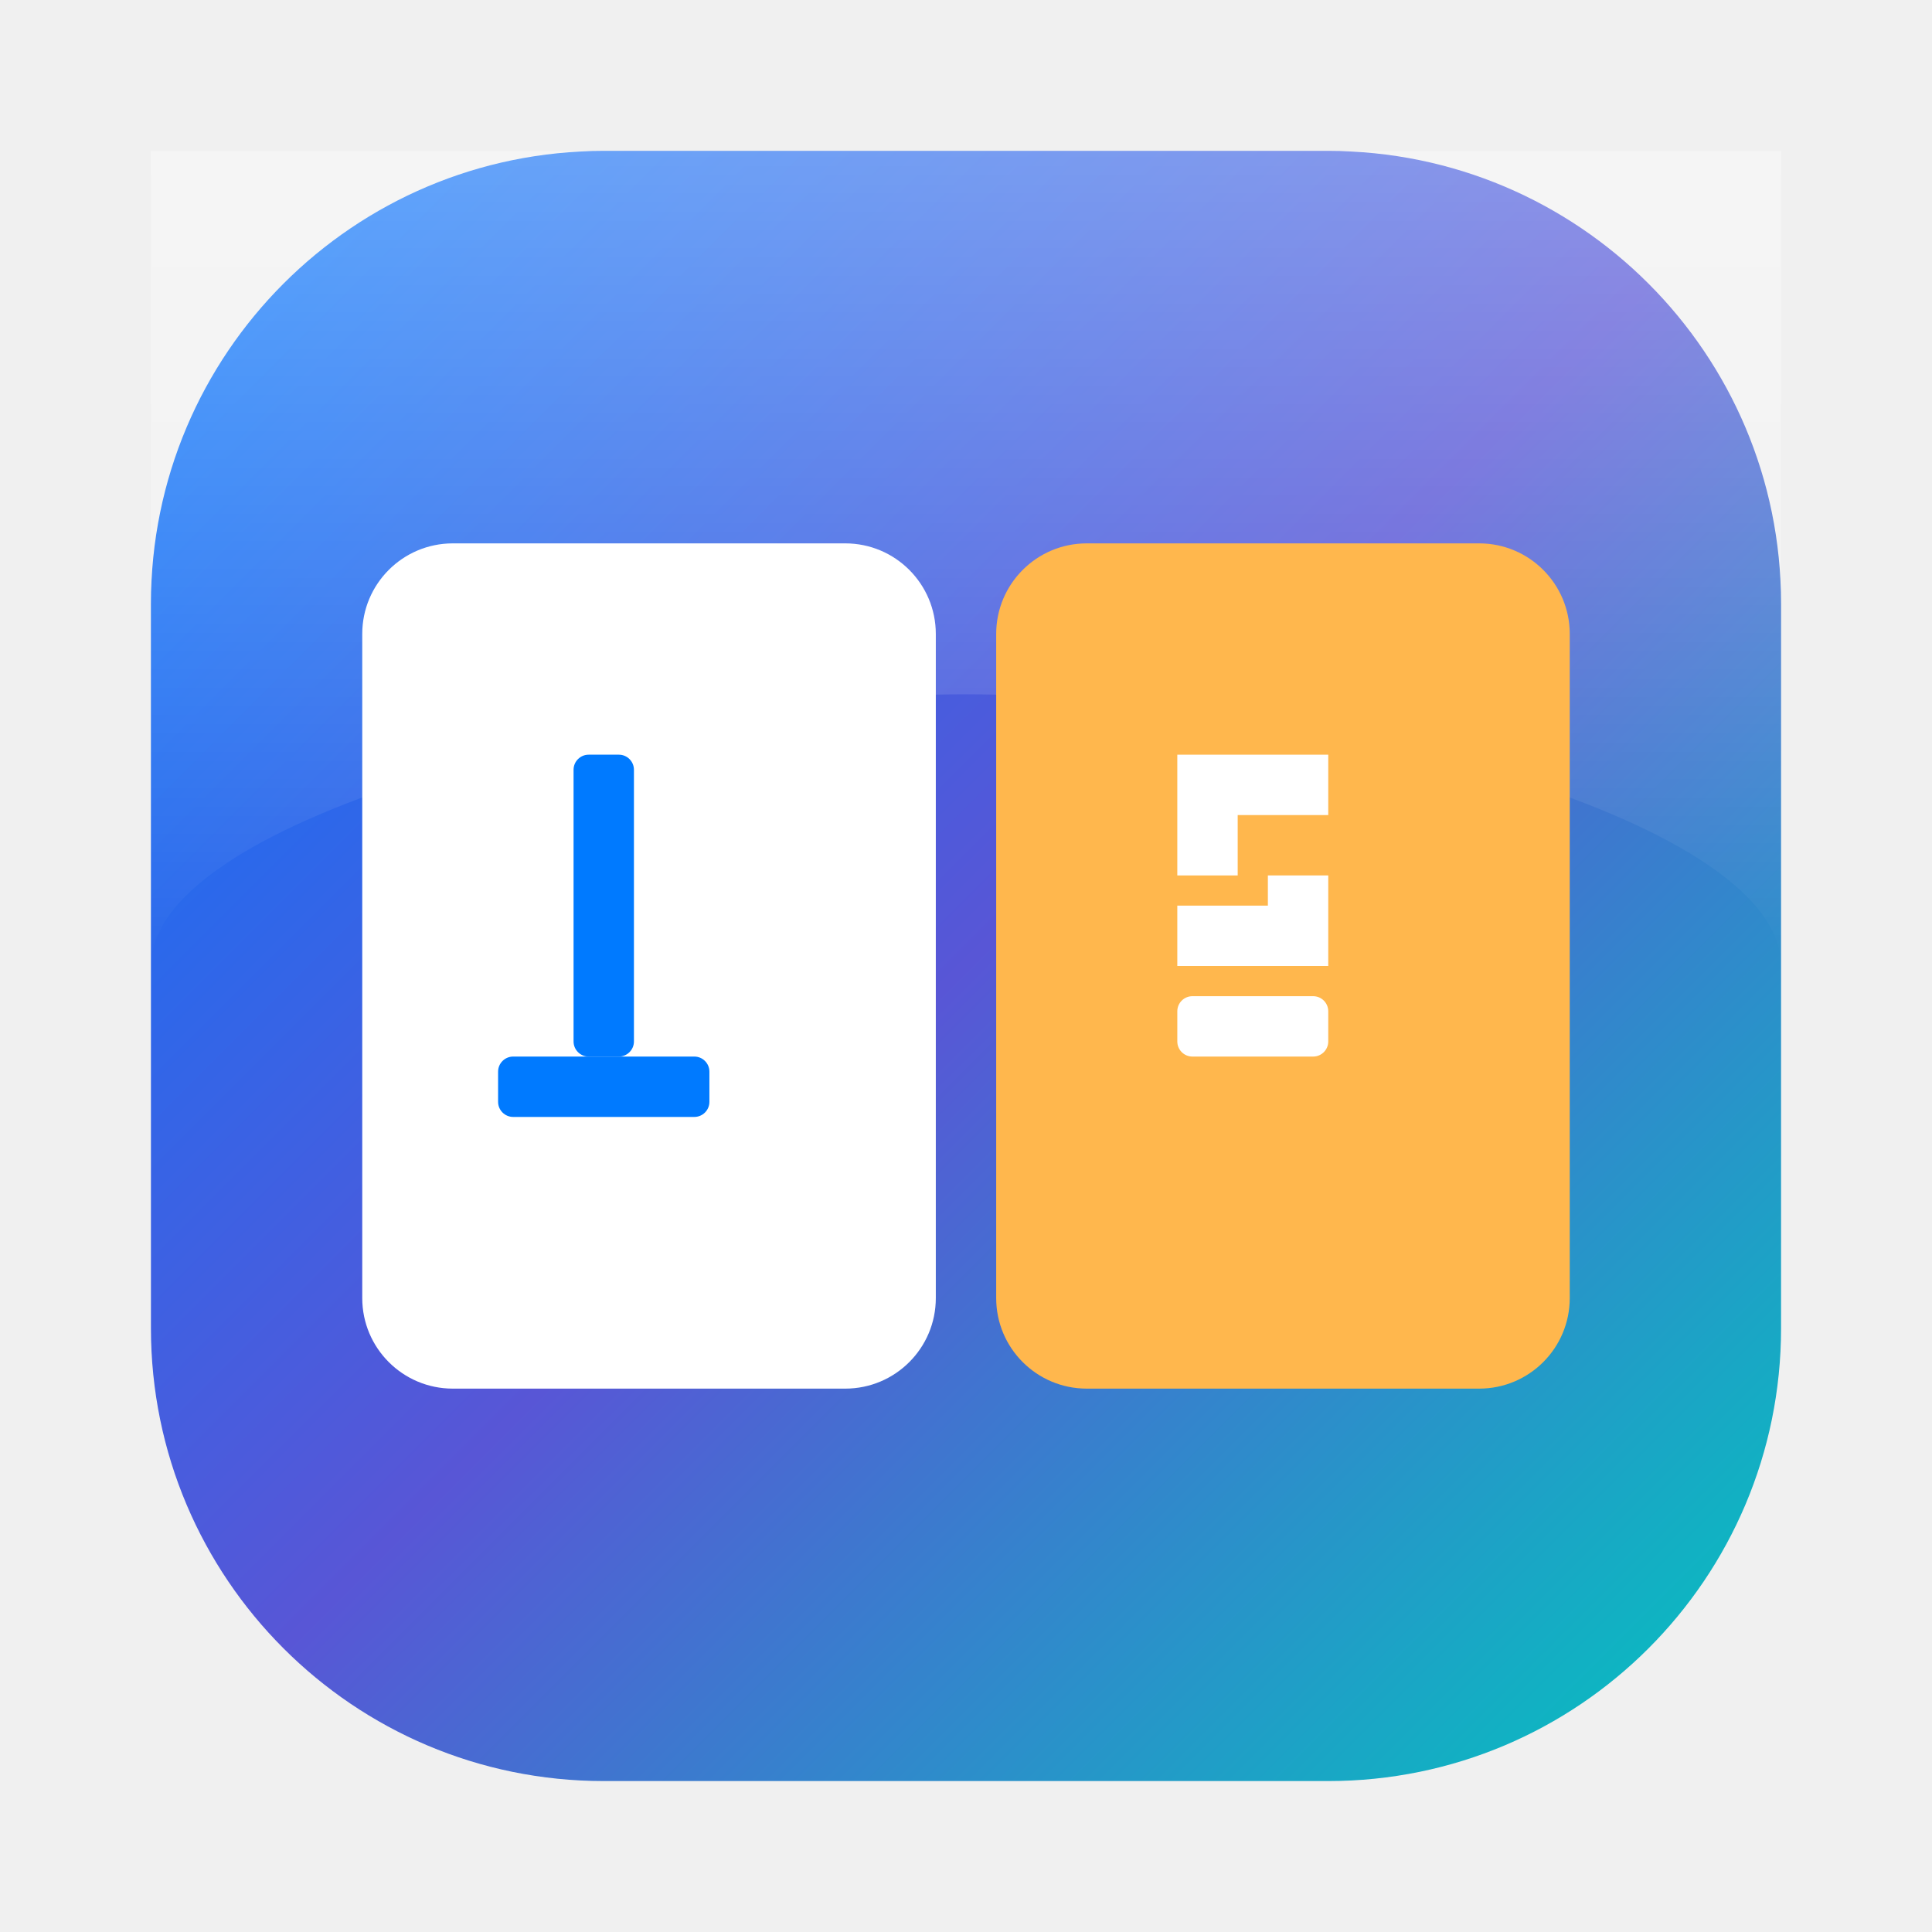
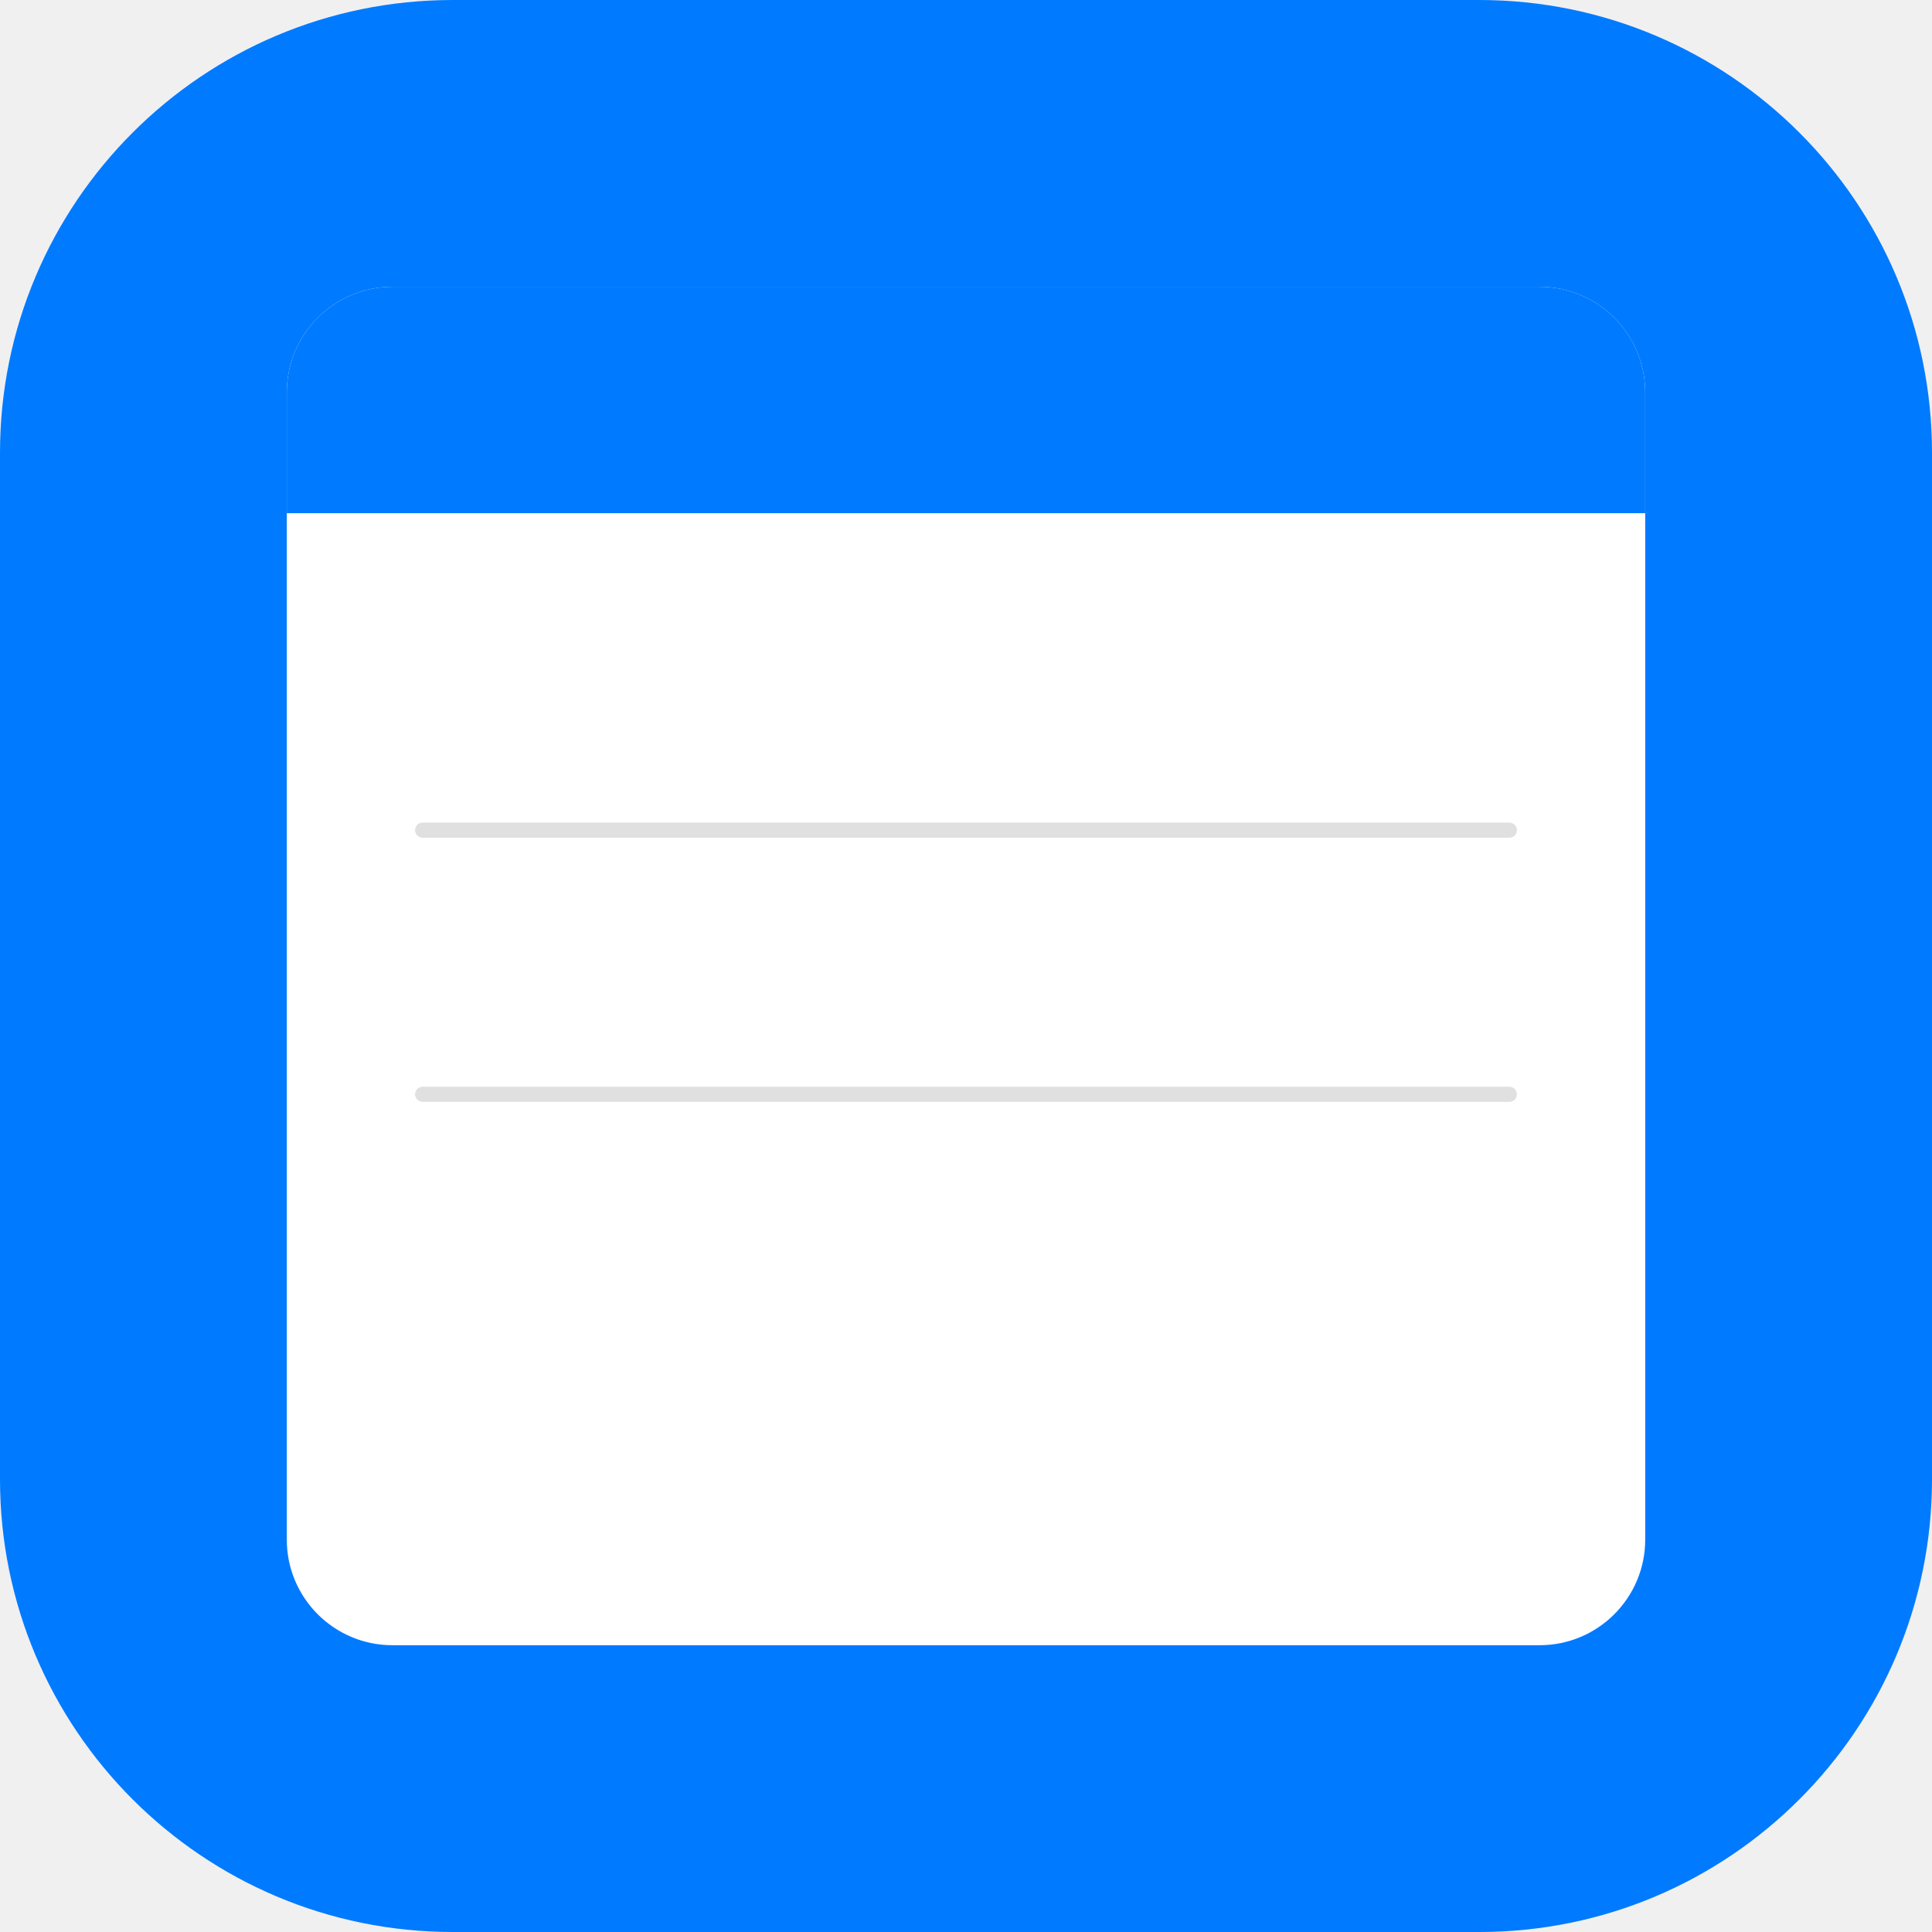
- <svg xmlns="http://www.w3.org/2000/svg" width="512" height="512" viewBox="0 0 512 512" fill="none">
-   <defs>
-     <linearGradient id="mainGradient" x1="0%" y1="0%" x2="100%" y2="100%">
-       <stop offset="0%" style="stop-color:#007AFF" />
-       <stop offset="50%" style="stop-color:#5856D6" />
-       <stop offset="100%" style="stop-color:#00C7BE" />
-     </linearGradient>
-     <linearGradient id="highlightGradient" x1="0%" y1="0%" x2="0%" y2="100%">
-       <stop offset="0%" style="stop-color:#FFFFFF;stop-opacity:0.35" />
-       <stop offset="100%" style="stop-color:#FFFFFF;stop-opacity:0" />
-     </linearGradient>
-   </defs>
-   <rect x="40" y="40" width="432" height="432" rx="120" fill="url(#mainGradient)" />
-   <path d="M40,40            C40,40 40,256 40,256            C40,216 168,184 256,184            C344,184 472,216 472,256            L472,40            C472,40 256,40 40,40 Z" fill="url(#highlightGradient)" />
-   <rect x="96" y="144" width="152" height="224" rx="24" fill="#FFFFFF" />
-   <rect x="264" y="144" width="152" height="224" rx="24" fill="#FFB74D" />
-   <rect x="152" y="200" width="16" height="80" rx="4" fill="#007AFF" />
-   <rect x="132" y="280" width="56" height="16" rx="4" fill="#007AFF" />
-   <path d="M312,200            H352            V216            H328            V232            H352            V256            H312            V240            H336            V232            H312            V200 Z" fill="#FFFFFF" />
-   <rect x="312" y="264" width="40" height="16" rx="4" fill="#FFFFFF" />
+ <svg xmlns="http://www.w3.org/2000/svg" viewBox="0 0 512 512" width="512" height="512">
+   <rect width="512" height="512" rx="120" fill="#007AFF" />
+   <rect x="76" y="76" width="360" height="360" rx="28" fill="#FFFFFF" />
+   <path d="M76,136 L76,104 A28,28 0 0,1 104,76 L408,76 A28,28 0 0,1 436,104 L436,136 Z" fill="#007AFF" />
+   <line x1="112" y1="220" x2="400" y2="220" stroke="#E0E0E0" stroke-width="4" stroke-linecap="round" />
+   <line x1="112" y1="290" x2="400" y2="290" stroke="#E0E0E0" stroke-width="4" stroke-linecap="round" />
</svg>
